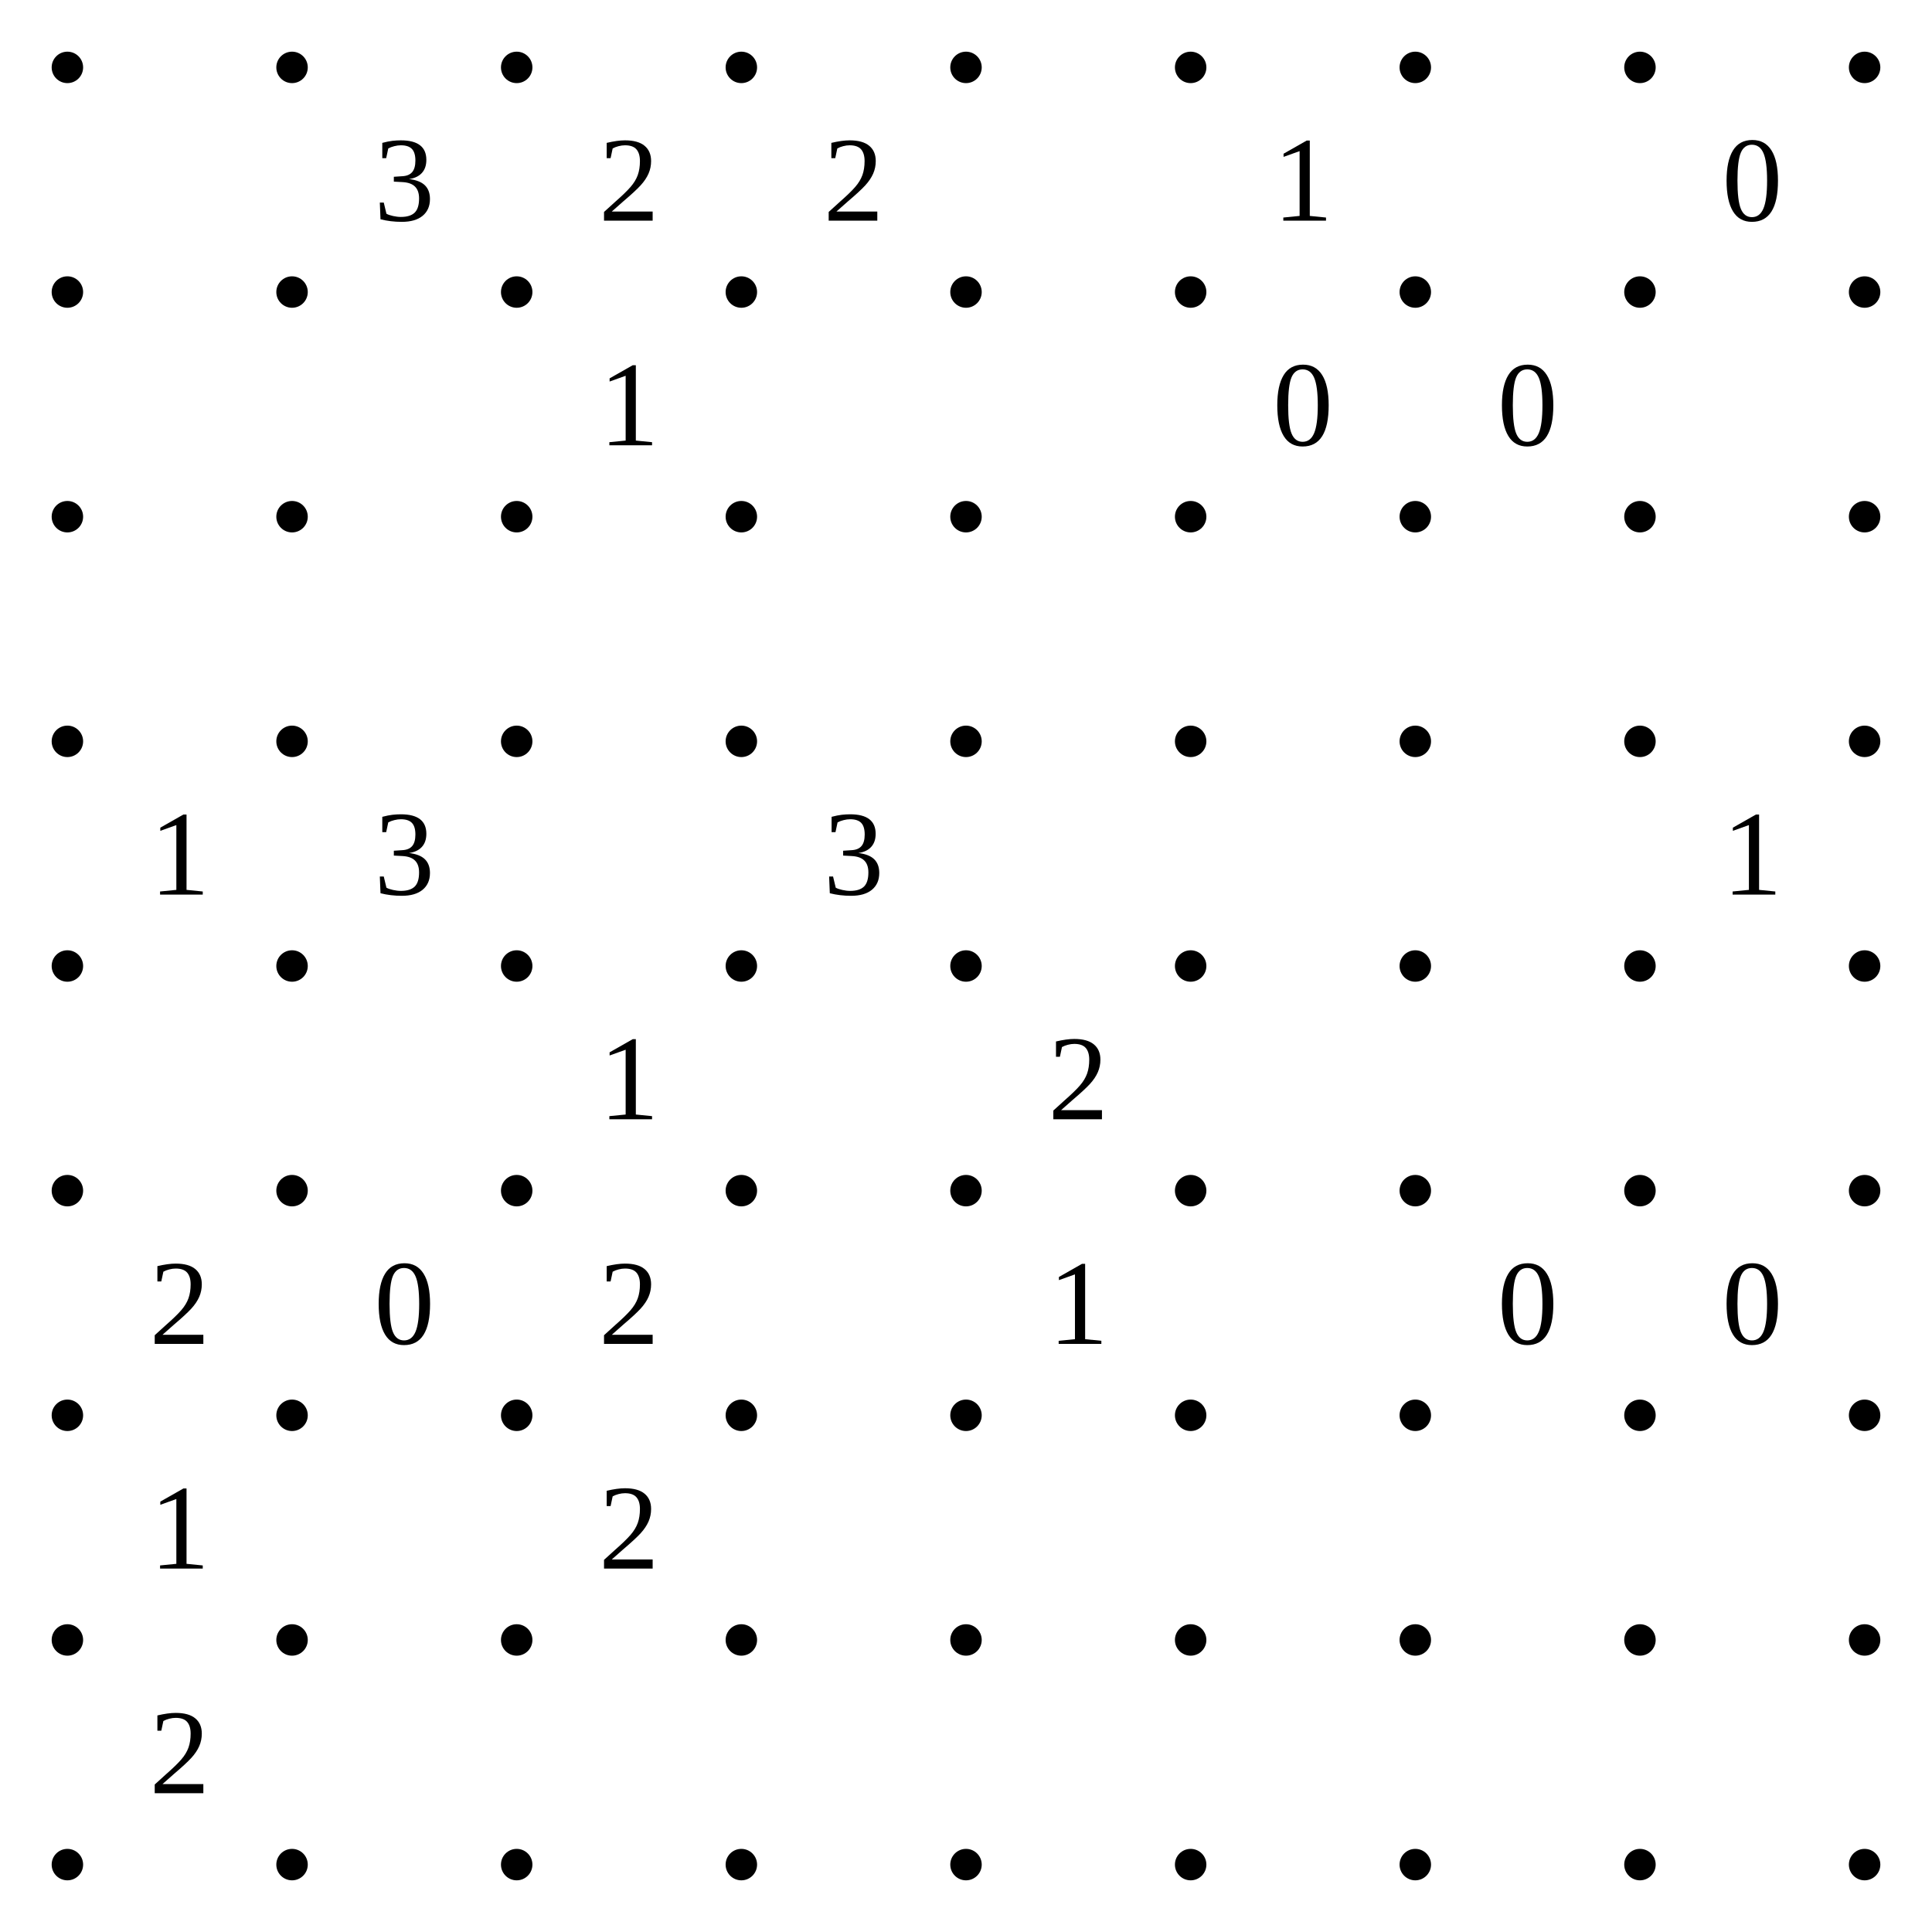
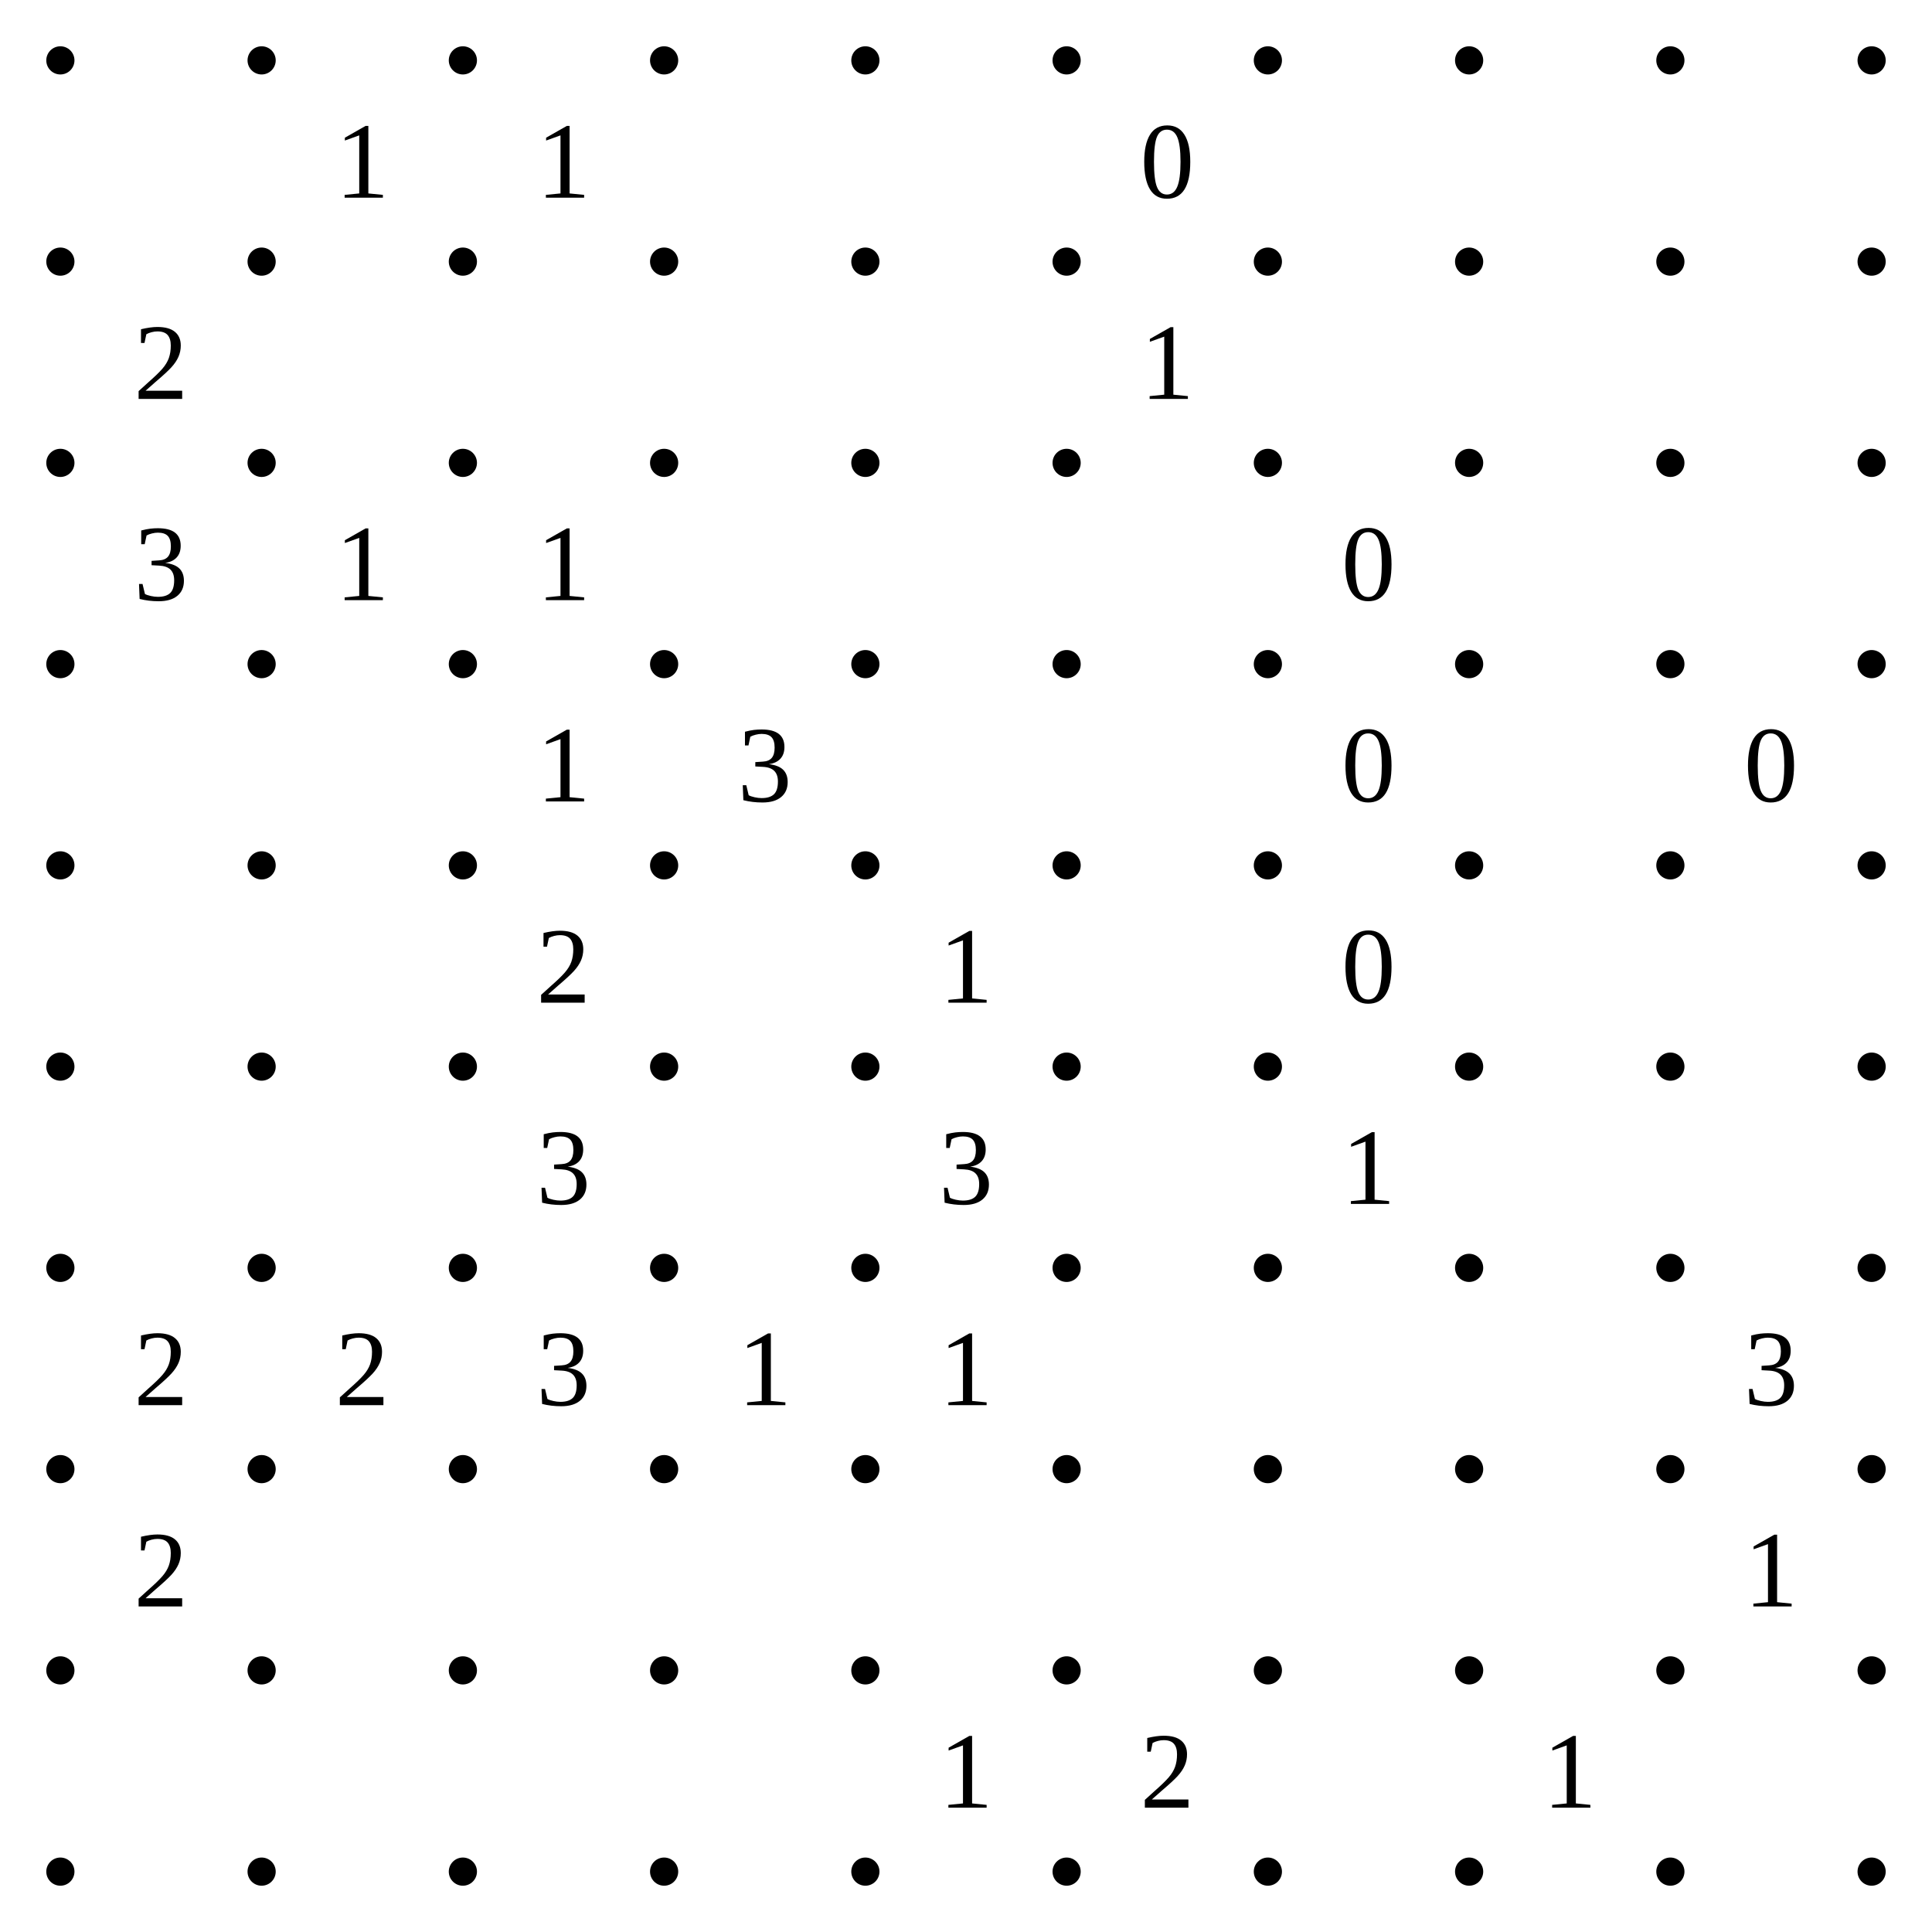
- <svg xmlns="http://www.w3.org/2000/svg" class="p" viewBox="0 0 860 860" preserveAspectRatio="xMidYMid meet" shape-rendering="geometricPrecision">
+ <svg xmlns="http://www.w3.org/2000/svg" class="p" viewBox="0 0 960 960" preserveAspectRatio="xMidYMid meet" shape-rendering="geometricPrecision">
  <g fill="#000">
    <circle cx="30" cy="30" r="7" />
    <circle cx="130" cy="30" r="7" />
    <circle cx="230" cy="30" r="7" />
    <circle cx="330" cy="30" r="7" />
    <circle cx="430" cy="30" r="7" />
    <circle cx="530" cy="30" r="7" />
    <circle cx="630" cy="30" r="7" />
    <circle cx="730" cy="30" r="7" />
    <circle cx="830" cy="30" r="7" />
+     <circle cx="930" cy="30" r="7" />
    <circle cx="30" cy="130" r="7" />
    <circle cx="130" cy="130" r="7" />
    <circle cx="230" cy="130" r="7" />
    <circle cx="330" cy="130" r="7" />
    <circle cx="430" cy="130" r="7" />
    <circle cx="530" cy="130" r="7" />
    <circle cx="630" cy="130" r="7" />
    <circle cx="730" cy="130" r="7" />
    <circle cx="830" cy="130" r="7" />
+     <circle cx="930" cy="130" r="7" />
    <circle cx="30" cy="230" r="7" />
    <circle cx="130" cy="230" r="7" />
    <circle cx="230" cy="230" r="7" />
    <circle cx="330" cy="230" r="7" />
    <circle cx="430" cy="230" r="7" />
    <circle cx="530" cy="230" r="7" />
    <circle cx="630" cy="230" r="7" />
    <circle cx="730" cy="230" r="7" />
    <circle cx="830" cy="230" r="7" />
+     <circle cx="930" cy="230" r="7" />
    <circle cx="30" cy="330" r="7" />
    <circle cx="130" cy="330" r="7" />
    <circle cx="230" cy="330" r="7" />
    <circle cx="330" cy="330" r="7" />
    <circle cx="430" cy="330" r="7" />
    <circle cx="530" cy="330" r="7" />
    <circle cx="630" cy="330" r="7" />
    <circle cx="730" cy="330" r="7" />
    <circle cx="830" cy="330" r="7" />
+     <circle cx="930" cy="330" r="7" />
    <circle cx="30" cy="430" r="7" />
    <circle cx="130" cy="430" r="7" />
    <circle cx="230" cy="430" r="7" />
    <circle cx="330" cy="430" r="7" />
    <circle cx="430" cy="430" r="7" />
    <circle cx="530" cy="430" r="7" />
    <circle cx="630" cy="430" r="7" />
    <circle cx="730" cy="430" r="7" />
    <circle cx="830" cy="430" r="7" />
+     <circle cx="930" cy="430" r="7" />
    <circle cx="30" cy="530" r="7" />
    <circle cx="130" cy="530" r="7" />
    <circle cx="230" cy="530" r="7" />
    <circle cx="330" cy="530" r="7" />
    <circle cx="430" cy="530" r="7" />
    <circle cx="530" cy="530" r="7" />
    <circle cx="630" cy="530" r="7" />
    <circle cx="730" cy="530" r="7" />
    <circle cx="830" cy="530" r="7" />
+     <circle cx="930" cy="530" r="7" />
    <circle cx="30" cy="630" r="7" />
    <circle cx="130" cy="630" r="7" />
    <circle cx="230" cy="630" r="7" />
    <circle cx="330" cy="630" r="7" />
    <circle cx="430" cy="630" r="7" />
    <circle cx="530" cy="630" r="7" />
    <circle cx="630" cy="630" r="7" />
    <circle cx="730" cy="630" r="7" />
    <circle cx="830" cy="630" r="7" />
+     <circle cx="930" cy="630" r="7" />
    <circle cx="30" cy="730" r="7" />
    <circle cx="130" cy="730" r="7" />
    <circle cx="230" cy="730" r="7" />
    <circle cx="330" cy="730" r="7" />
    <circle cx="430" cy="730" r="7" />
    <circle cx="530" cy="730" r="7" />
    <circle cx="630" cy="730" r="7" />
    <circle cx="730" cy="730" r="7" />
    <circle cx="830" cy="730" r="7" />
+     <circle cx="930" cy="730" r="7" />
    <circle cx="30" cy="830" r="7" />
    <circle cx="130" cy="830" r="7" />
    <circle cx="230" cy="830" r="7" />
    <circle cx="330" cy="830" r="7" />
    <circle cx="430" cy="830" r="7" />
    <circle cx="530" cy="830" r="7" />
    <circle cx="630" cy="830" r="7" />
    <circle cx="730" cy="830" r="7" />
    <circle cx="830" cy="830" r="7" />
+     <circle cx="930" cy="830" r="7" />
+     <circle cx="30" cy="930" r="7" />
+     <circle cx="130" cy="930" r="7" />
+     <circle cx="230" cy="930" r="7" />
+     <circle cx="330" cy="930" r="7" />
+     <circle cx="430" cy="930" r="7" />
+     <circle cx="530" cy="930" r="7" />
+     <circle cx="630" cy="930" r="7" />
+     <circle cx="730" cy="930" r="7" />
+     <circle cx="830" cy="930" r="7" />
+     <circle cx="930" cy="930" r="7" />
  </g>
  <g fill="#000" font-size="54" text-anchor="middle" dominant-baseline="central">
-     <text x="180" y="80">3</text>
-     <text x="280" y="80">2</text>
-     <text x="380" y="80">2</text>
-     <text x="580" y="80">1</text>
-     <text x="780" y="80">0</text>
-     <text x="280" y="180">1</text>
-     <text x="580" y="180">0</text>
-     <text x="680" y="180">0</text>
-     <text x="80" y="380">1</text>
-     <text x="180" y="380">3</text>
+     <text x="180" y="80">1</text>
+     <text x="280" y="80">1</text>
+     <text x="580" y="80">0</text>
+     <text x="80" y="180">2</text>
+     <text x="580" y="180">1</text>
+     <text x="80" y="280">3</text>
+     <text x="180" y="280">1</text>
+     <text x="280" y="280">1</text>
+     <text x="680" y="280">0</text>
+     <text x="280" y="380">1</text>
    <text x="380" y="380">3</text>
-     <text x="780" y="380">1</text>
-     <text x="280" y="480">1</text>
-     <text x="480" y="480">2</text>
-     <text x="80" y="580">2</text>
-     <text x="180" y="580">0</text>
-     <text x="280" y="580">2</text>
-     <text x="480" y="580">1</text>
-     <text x="680" y="580">0</text>
-     <text x="780" y="580">0</text>
-     <text x="80" y="680">1</text>
-     <text x="280" y="680">2</text>
+     <text x="680" y="380">0</text>
+     <text x="880" y="380">0</text>
+     <text x="280" y="480">2</text>
+     <text x="480" y="480">1</text>
+     <text x="680" y="480">0</text>
+     <text x="280" y="580">3</text>
+     <text x="480" y="580">3</text>
+     <text x="680" y="580">1</text>
+     <text x="80" y="680">2</text>
+     <text x="180" y="680">2</text>
+     <text x="280" y="680">3</text>
+     <text x="380" y="680">1</text>
+     <text x="480" y="680">1</text>
+     <text x="880" y="680">3</text>
    <text x="80" y="780">2</text>
+     <text x="880" y="780">1</text>
+     <text x="480" y="880">1</text>
+     <text x="580" y="880">2</text>
+     <text x="780" y="880">1</text>
  </g>
</svg>
